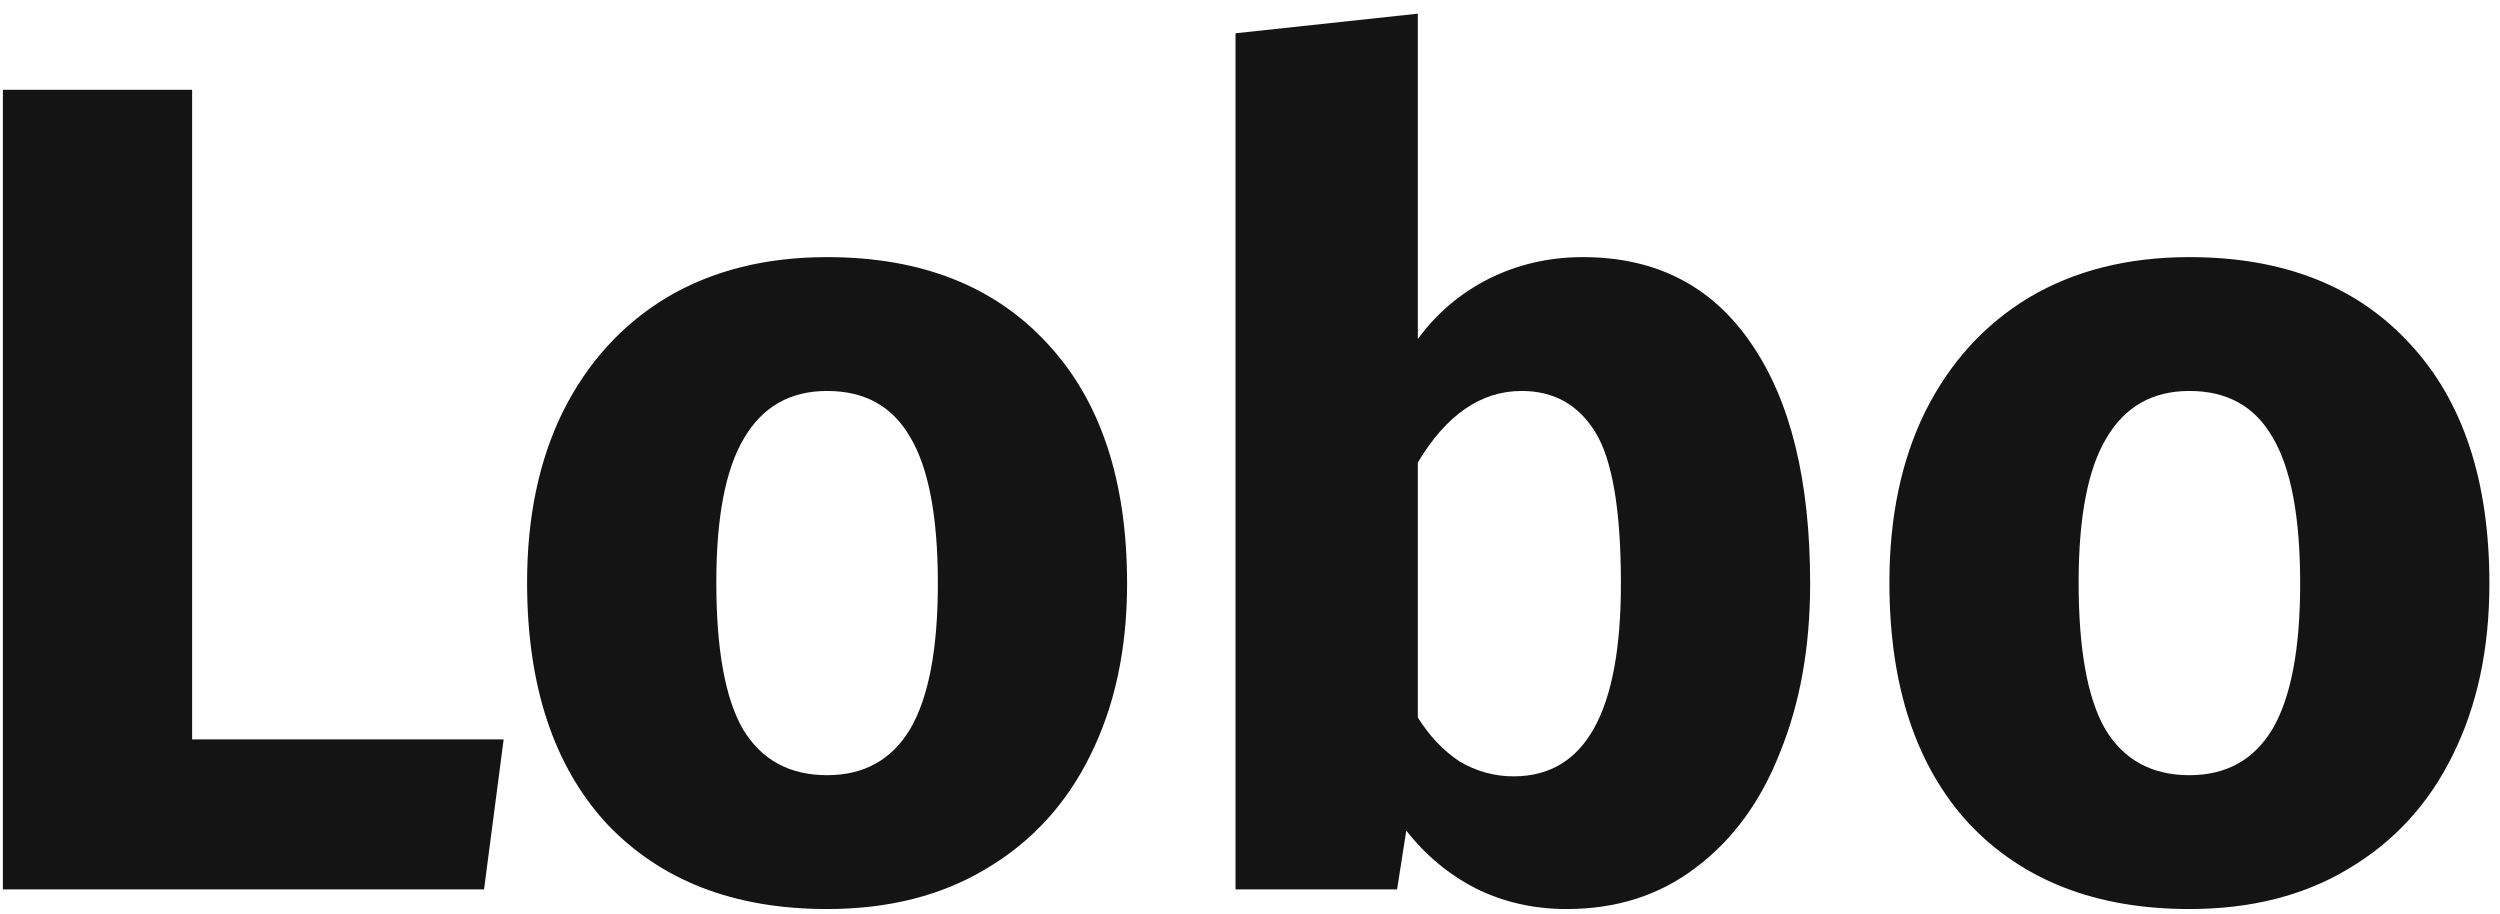
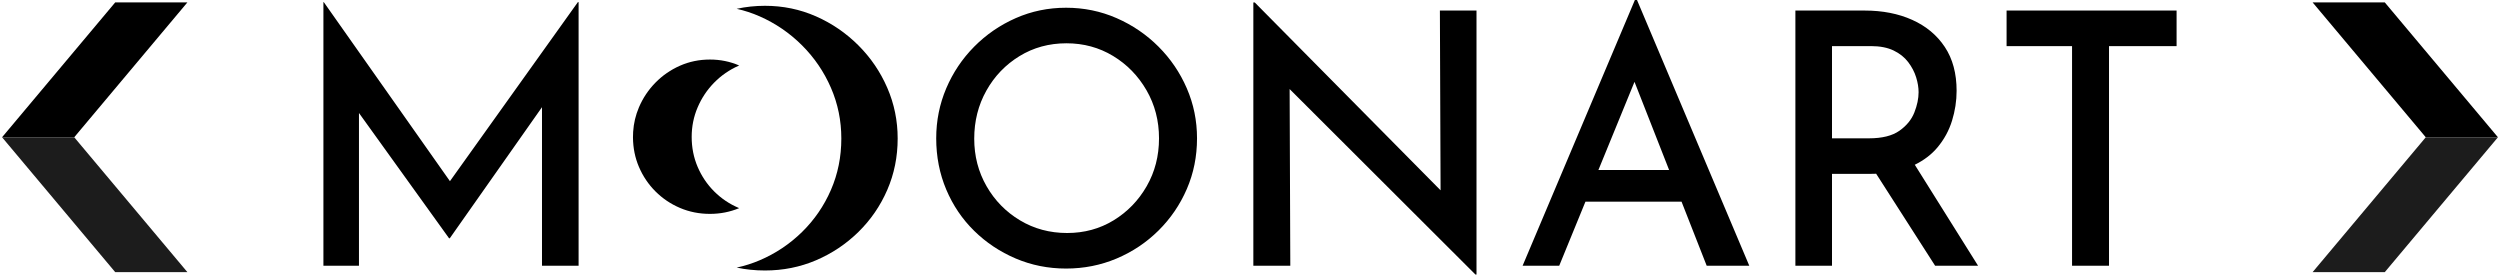
- <svg xmlns="http://www.w3.org/2000/svg" width="104" height="38" viewBox="0 0 104 38" fill="none">
-   <path d="M7.992 3.736V30.76H20.952L20.136 37H0.12V3.736H7.992Z" fill="#141414" />
-   <path d="M34.407 10.696C38.311 10.696 41.367 11.896 43.575 14.296C45.783 16.664 46.887 19.992 46.887 24.28C46.887 27 46.375 29.384 45.351 31.432C44.359 33.448 42.919 35.016 41.031 36.136C39.175 37.256 36.967 37.816 34.407 37.816C30.535 37.816 27.479 36.632 25.239 34.264C23.031 31.864 21.927 28.52 21.927 24.232C21.927 21.512 22.423 19.144 23.415 17.128C24.439 15.08 25.879 13.496 27.735 12.376C29.623 11.256 31.847 10.696 34.407 10.696ZM34.407 16.264C32.871 16.264 31.719 16.92 30.951 18.232C30.183 19.512 29.799 21.512 29.799 24.232C29.799 27.016 30.167 29.048 30.903 30.328C31.671 31.608 32.839 32.248 34.407 32.248C35.943 32.248 37.095 31.608 37.863 30.328C38.631 29.016 39.015 27 39.015 24.28C39.015 21.496 38.631 19.464 37.863 18.184C37.127 16.904 35.975 16.264 34.407 16.264Z" fill="#141414" />
-   <path d="M65.846 10.696C68.886 10.696 71.222 11.896 72.854 14.296C74.486 16.664 75.302 19.992 75.302 24.28C75.302 26.904 74.886 29.24 74.054 31.288C73.254 33.336 72.086 34.936 70.55 36.088C69.046 37.24 67.254 37.816 65.174 37.816C63.798 37.816 62.534 37.528 61.382 36.952C60.262 36.376 59.302 35.576 58.502 34.552L58.118 37H51.398V1.384L58.982 0.568V14.104C59.75 13.048 60.726 12.216 61.91 11.608C63.126 11 64.438 10.696 65.846 10.696ZM62.966 32.296C65.942 32.296 67.43 29.624 67.43 24.28C67.43 21.24 67.078 19.144 66.374 17.992C65.67 16.84 64.646 16.264 63.302 16.264C61.606 16.264 60.166 17.256 58.982 19.24V29.848C59.462 30.616 60.038 31.224 60.71 31.672C61.414 32.088 62.166 32.296 62.966 32.296Z" fill="#141414" />
-   <path d="M91.079 10.696C94.983 10.696 98.039 11.896 100.247 14.296C102.455 16.664 103.559 19.992 103.559 24.28C103.559 27 103.047 29.384 102.023 31.432C101.031 33.448 99.591 35.016 97.703 36.136C95.847 37.256 93.639 37.816 91.079 37.816C87.207 37.816 84.151 36.632 81.911 34.264C79.703 31.864 78.599 28.52 78.599 24.232C78.599 21.512 79.095 19.144 80.087 17.128C81.111 15.08 82.551 13.496 84.407 12.376C86.295 11.256 88.519 10.696 91.079 10.696ZM91.079 16.264C89.543 16.264 88.391 16.92 87.623 18.232C86.855 19.512 86.471 21.512 86.471 24.232C86.471 27.016 86.839 29.048 87.575 30.328C88.343 31.608 89.511 32.248 91.079 32.248C92.615 32.248 93.767 31.608 94.535 30.328C95.303 29.016 95.687 27 95.687 24.28C95.687 21.496 95.303 19.464 94.535 18.184C93.799 16.904 92.647 16.264 91.079 16.264Z" fill="#141414" />
+ <svg xmlns="http://www.w3.org/2000/svg" xml:space="preserve" width="29.295mm" height="3.217mm" version="1.1" style="shape-rendering:geometricPrecision; text-rendering:geometricPrecision; image-rendering:optimizeQuality; fill-rule:evenodd; clip-rule:evenodd" viewBox="0 0 2929.46 321.72">
+   <defs>
+     <style type="text/css">
+    
+     .fil1 {fill:black}
+     .fil2 {fill:#1C1C1C}
+     .fil0 {fill:black;fill-rule:nonzero}
+    
+   </style>
+   </defs>
+   <g id="Camada_x0020_1">
+     <g id="_2218460059808">
+       <g>
+         <path class="fil0" d="M420.55 132.41l0 179 -41.66 0 0 -308.94 0.41 0 147.86 209.85 149.95 -209.85 0.82 0 0 308.94 -42.89 0 0 -185.8 -108.07 153.63 -0.83 0 -105.59 -146.83zm676.46 29.69c0,-20.63 3.92,-40.15 11.75,-58.57 7.84,-18.43 18.77,-34.72 32.8,-48.88 14.02,-14.16 30.24,-25.3 48.67,-33.41 18.42,-8.11 38.08,-12.17 58.98,-12.17 20.9,0 40.63,4.06 59.19,12.17 18.56,8.11 34.92,19.25 49.09,33.41 14.16,14.16 25.23,30.45 33.2,48.88 7.98,18.42 11.96,37.94 11.96,58.57 0,21.17 -3.98,40.97 -11.96,59.39 -7.97,18.43 -19.04,34.65 -33.2,48.68 -14.17,14.02 -30.53,24.95 -49.09,32.79 -18.56,7.83 -38.29,11.75 -59.19,11.75 -20.9,0 -40.56,-3.92 -58.98,-11.75 -18.43,-7.84 -34.65,-18.63 -48.67,-32.38 -14.03,-13.75 -24.96,-29.91 -32.8,-48.47 -7.83,-18.56 -11.75,-38.56 -11.75,-60.01zm44.55 0.41c0,20.35 4.81,38.91 14.43,55.68 9.63,16.78 22.69,30.11 39.19,40.01 16.5,9.9 34.92,14.85 55.27,14.85 20.07,0 38.22,-4.95 54.45,-14.85 16.22,-9.9 29.14,-23.23 38.77,-40.01 9.62,-16.77 14.44,-35.47 14.44,-56.09 0,-20.63 -4.89,-39.39 -14.65,-56.31 -9.76,-16.91 -22.82,-30.31 -39.18,-40.21 -16.36,-9.9 -34.58,-14.85 -54.66,-14.85 -20.34,0 -38.7,5.02 -55.06,15.06 -16.36,10.03 -29.29,23.51 -38.77,40.42 -9.49,16.91 -14.23,35.68 -14.23,56.3zm546.5 60.5l-0.8 -210.64 42.9 0 0 309.35 -1.24 0 -217.75 -217.36 0.79 207.05 -43.31 0 0 -308.53 1.65 0 217.76 220.13zm282.39 13.33l-112.63 0 -30.73 75.07 -42.9 0 131.58 -311.42 2.48 0 131.58 311.42 -49.91 0 -29.47 -75.07zm-97.43 -37.12l82.86 0 -40.56 -103.32 -42.3 103.32zm370.76 -6.15l74.16 118.34 -50.33 0 -69.1 -107.81c-2.48,0.1 -5.02,0.16 -7.62,0.16l-44.13 0 0 107.65 -42.9 0 0 -299.04 81.26 0c20.9,0 39.46,3.64 55.68,10.93 16.23,7.29 28.95,17.87 38.16,31.76 9.21,13.89 13.82,31 13.82,51.35 0,11.83 -1.79,23.51 -5.37,35.06 -3.57,11.55 -9.28,22 -17.12,31.35 -6.84,8.17 -15.68,14.92 -26.51,20.25zm-53.71 -30.97c15.4,0 27.29,-2.96 35.68,-8.87 8.39,-5.91 14.23,-13.06 17.53,-21.45 3.3,-8.39 4.95,-16.29 4.95,-23.72 0,-5.5 -0.96,-11.34 -2.89,-17.53 -1.92,-6.18 -5.02,-12.1 -9.28,-17.73 -4.26,-5.64 -9.97,-10.18 -17.12,-13.62 -7.15,-3.43 -15.95,-5.15 -26.4,-5.15l-45.78 0 0 108.07 43.31 0zm161.28 -149.73l199.22 0 0 41.66 -79.19 0 0 257.38 -43.31 0 0 -257.38 -76.72 0 0 -41.66z" />
+         <g>
+           <path class="fil1" d="M973.66 102.91c8.11,18.7 12.16,38.49 12.16,59.39 0,21.45 -4.05,41.53 -12.16,60.22 -8.12,18.7 -19.39,35.13 -33.83,49.29 -14.43,14.17 -31,25.23 -49.7,33.21 -8.72,3.72 -17.71,6.57 -26.96,8.55 10.66,2.28 21.72,3.41 33.17,3.41 21.17,0 41.11,-3.99 59.81,-11.96 18.7,-7.98 35.26,-19.04 49.7,-33.21 14.44,-14.16 25.71,-30.59 33.82,-49.29 8.11,-18.69 12.17,-38.77 12.17,-60.22 0,-20.9 -4.06,-40.69 -12.17,-59.39 -8.11,-18.7 -19.38,-35.27 -33.82,-49.71 -14.44,-14.43 -31,-25.78 -49.7,-34.03 -18.7,-8.24 -38.64,-12.37 -59.81,-12.37 -11.45,0 -22.51,1.18 -33.17,3.53 9.25,2.05 18.24,5 26.96,8.84 18.7,8.25 35.27,19.6 49.7,34.03 14.44,14.44 25.71,31.01 33.83,49.71z" />
+           <path class="fil1" d="M810.45 160.45c0,-12.19 2.33,-23.73 6.98,-34.63 4.65,-10.91 11.1,-20.57 19.36,-28.98 8.26,-8.42 17.84,-15.03 28.74,-19.84 0.2,-0.09 0.4,-0.18 0.59,-0.26 -10.73,-4.64 -22.15,-6.96 -34.27,-6.96 -12.51,0 -24.22,2.41 -35.12,7.22 -10.9,4.81 -20.48,11.42 -28.74,19.84 -8.25,8.41 -14.71,18.07 -19.36,28.98 -3.88,9.11 -6.15,18.68 -6.78,28.69 -0.1,1.97 -0.16,3.95 -0.18,5.94 0,0.27 -0.01,0.54 -0.01,0.81 0.1,12.2 2.42,23.64 6.97,34.3 4.65,10.9 11.11,20.48 19.36,28.74 8.26,8.26 17.84,14.71 28.74,19.36 10.9,4.65 22.61,6.98 35.12,6.98 12.12,0 23.54,-2.25 34.27,-6.73 -0.19,-0.08 -0.4,-0.17 -0.59,-0.25 -10.9,-4.65 -20.48,-11.1 -28.74,-19.36 -8.26,-8.26 -14.71,-17.84 -19.36,-28.74 -4.65,-10.9 -6.98,-22.61 -6.98,-35.11z" />
+         </g>
+       </g>
+       <g>
+         <polygon class="fil1" points="219.51,2.79 134.94,2.78 2.3,160.86 86.87,160.86 " />
+         <polygon class="fil2" points="219.51,318.93 134.94,318.94 2.3,160.86 86.87,160.86 " />
+       </g>
+       <g>
+         <polygon class="fil1" points="2709.95,2.79 2794.52,2.78 2927.16,160.86 2842.59,160.86 " />
+         <polygon class="fil2" points="2709.95,318.93 2794.52,318.94 2927.16,160.86 2842.59,160.86 " />
+       </g>
+     </g>
+   </g>
</svg>
